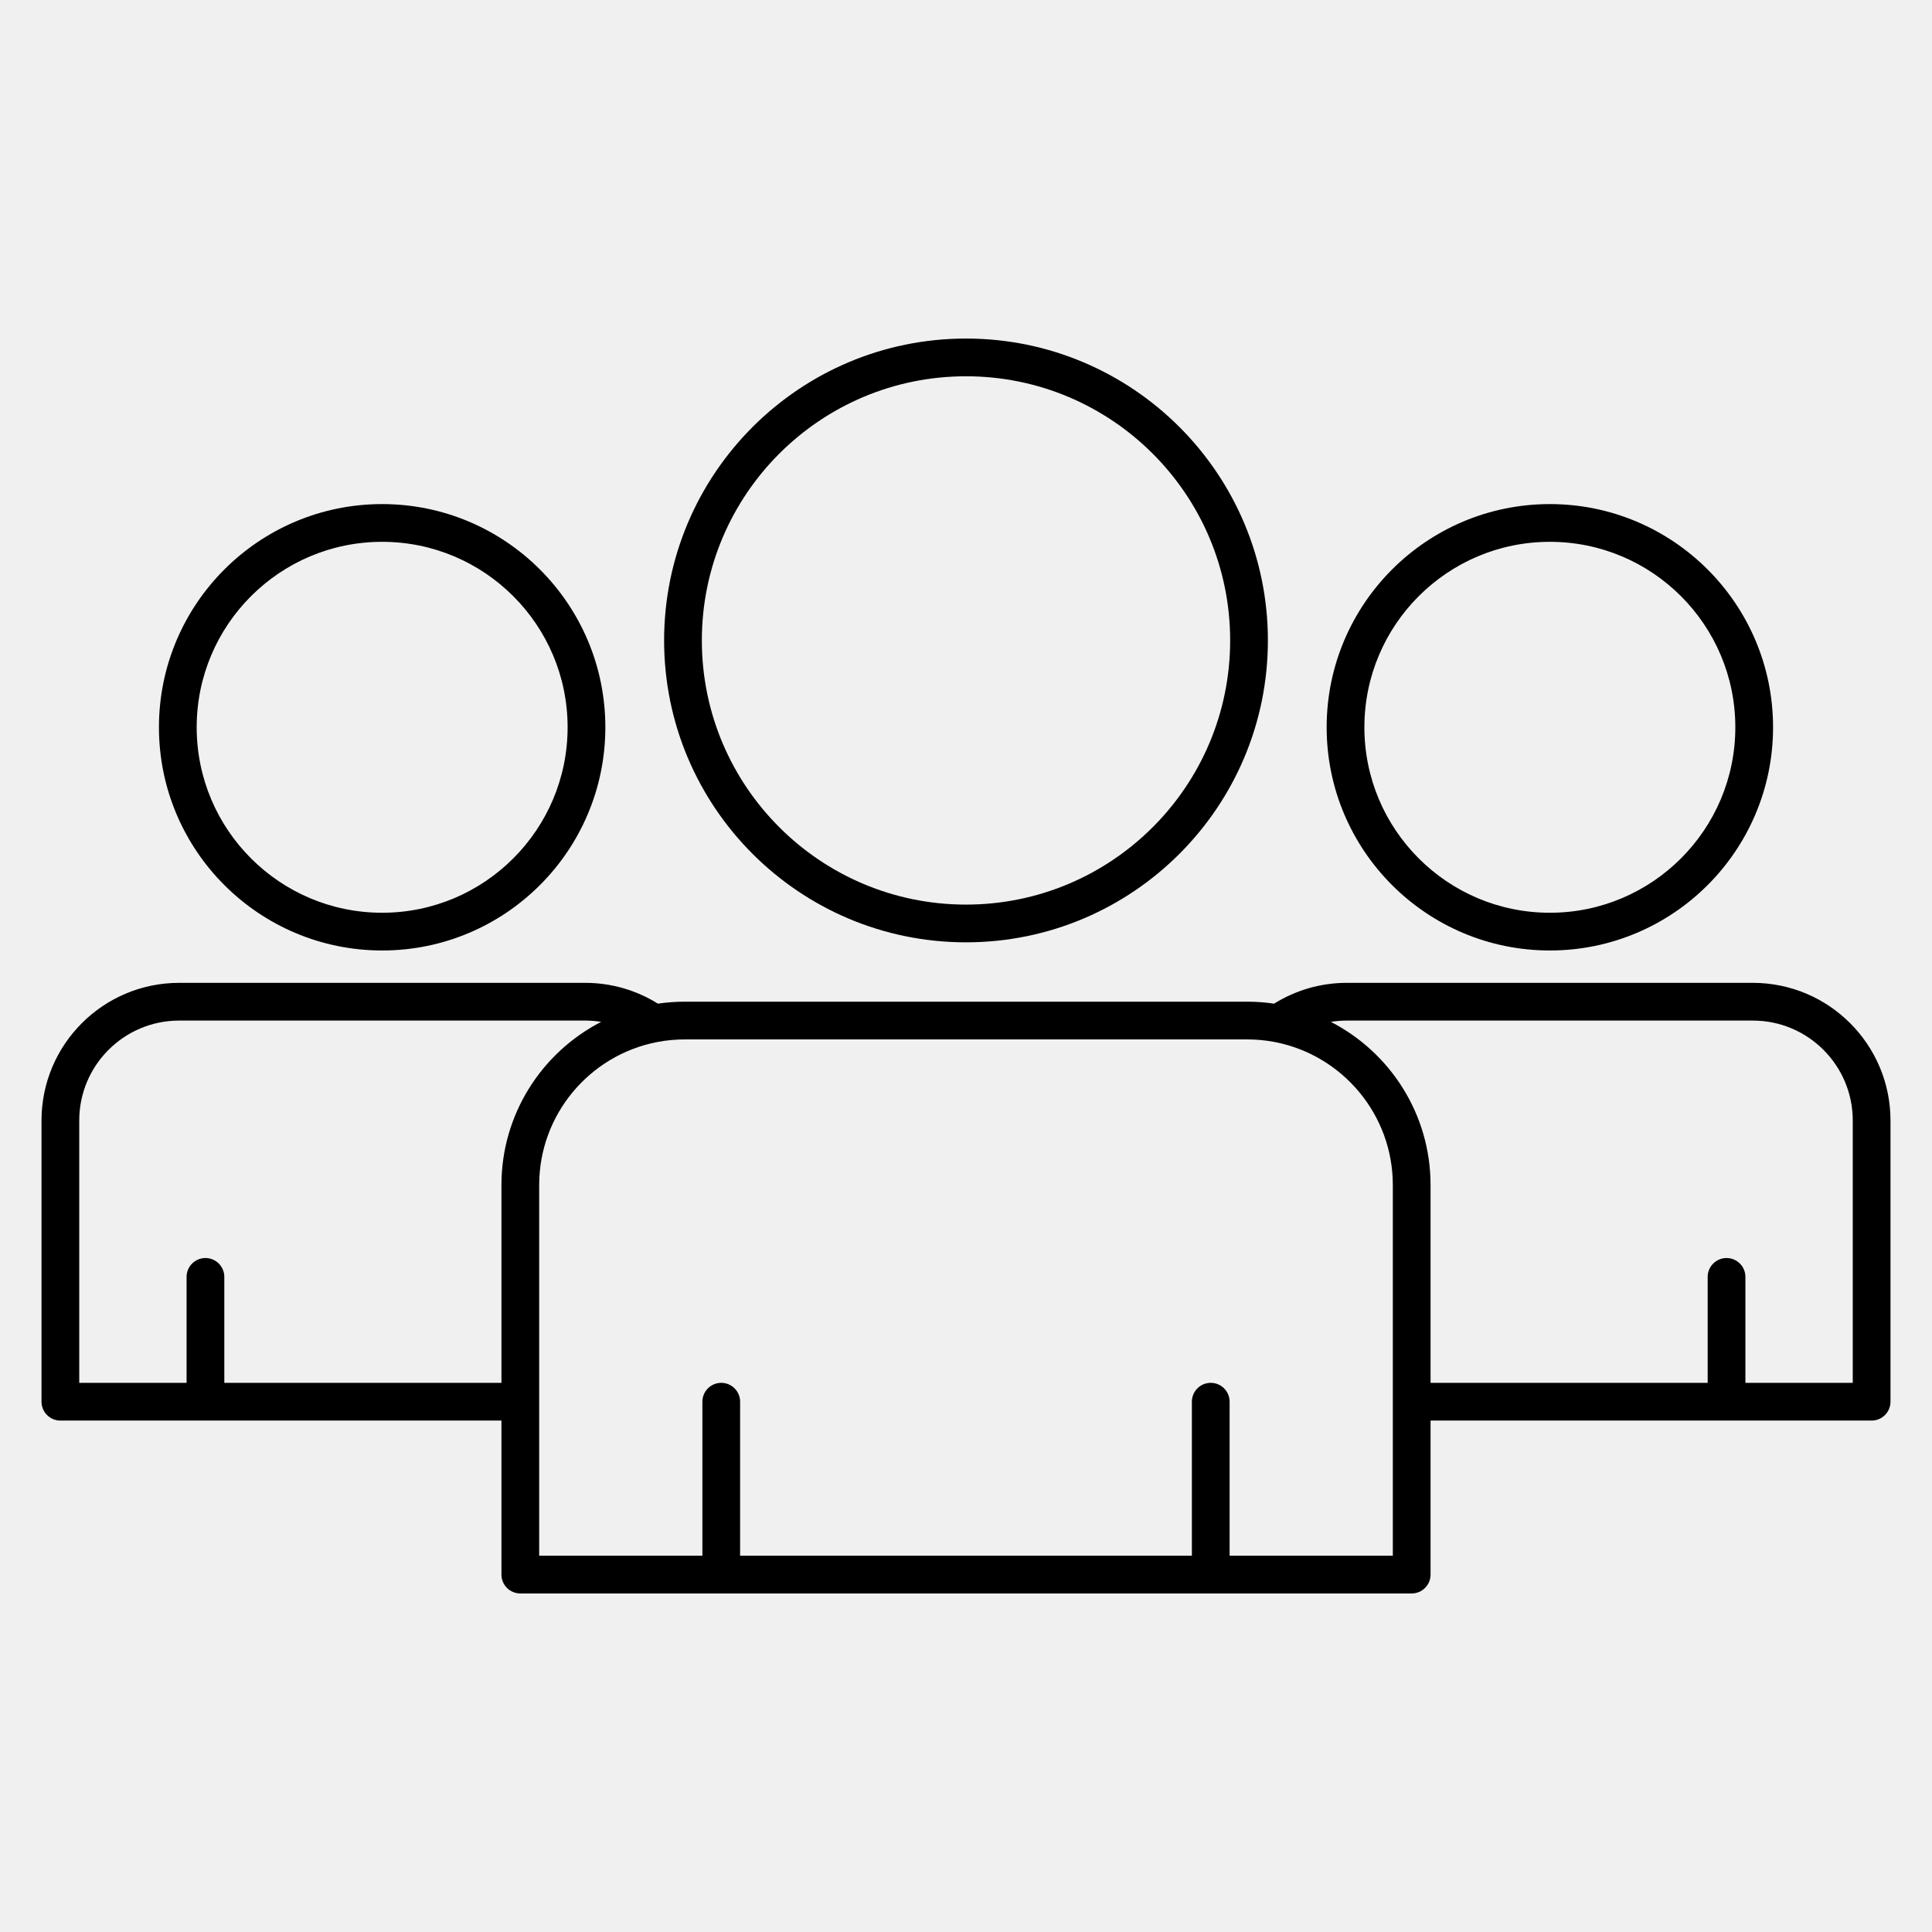
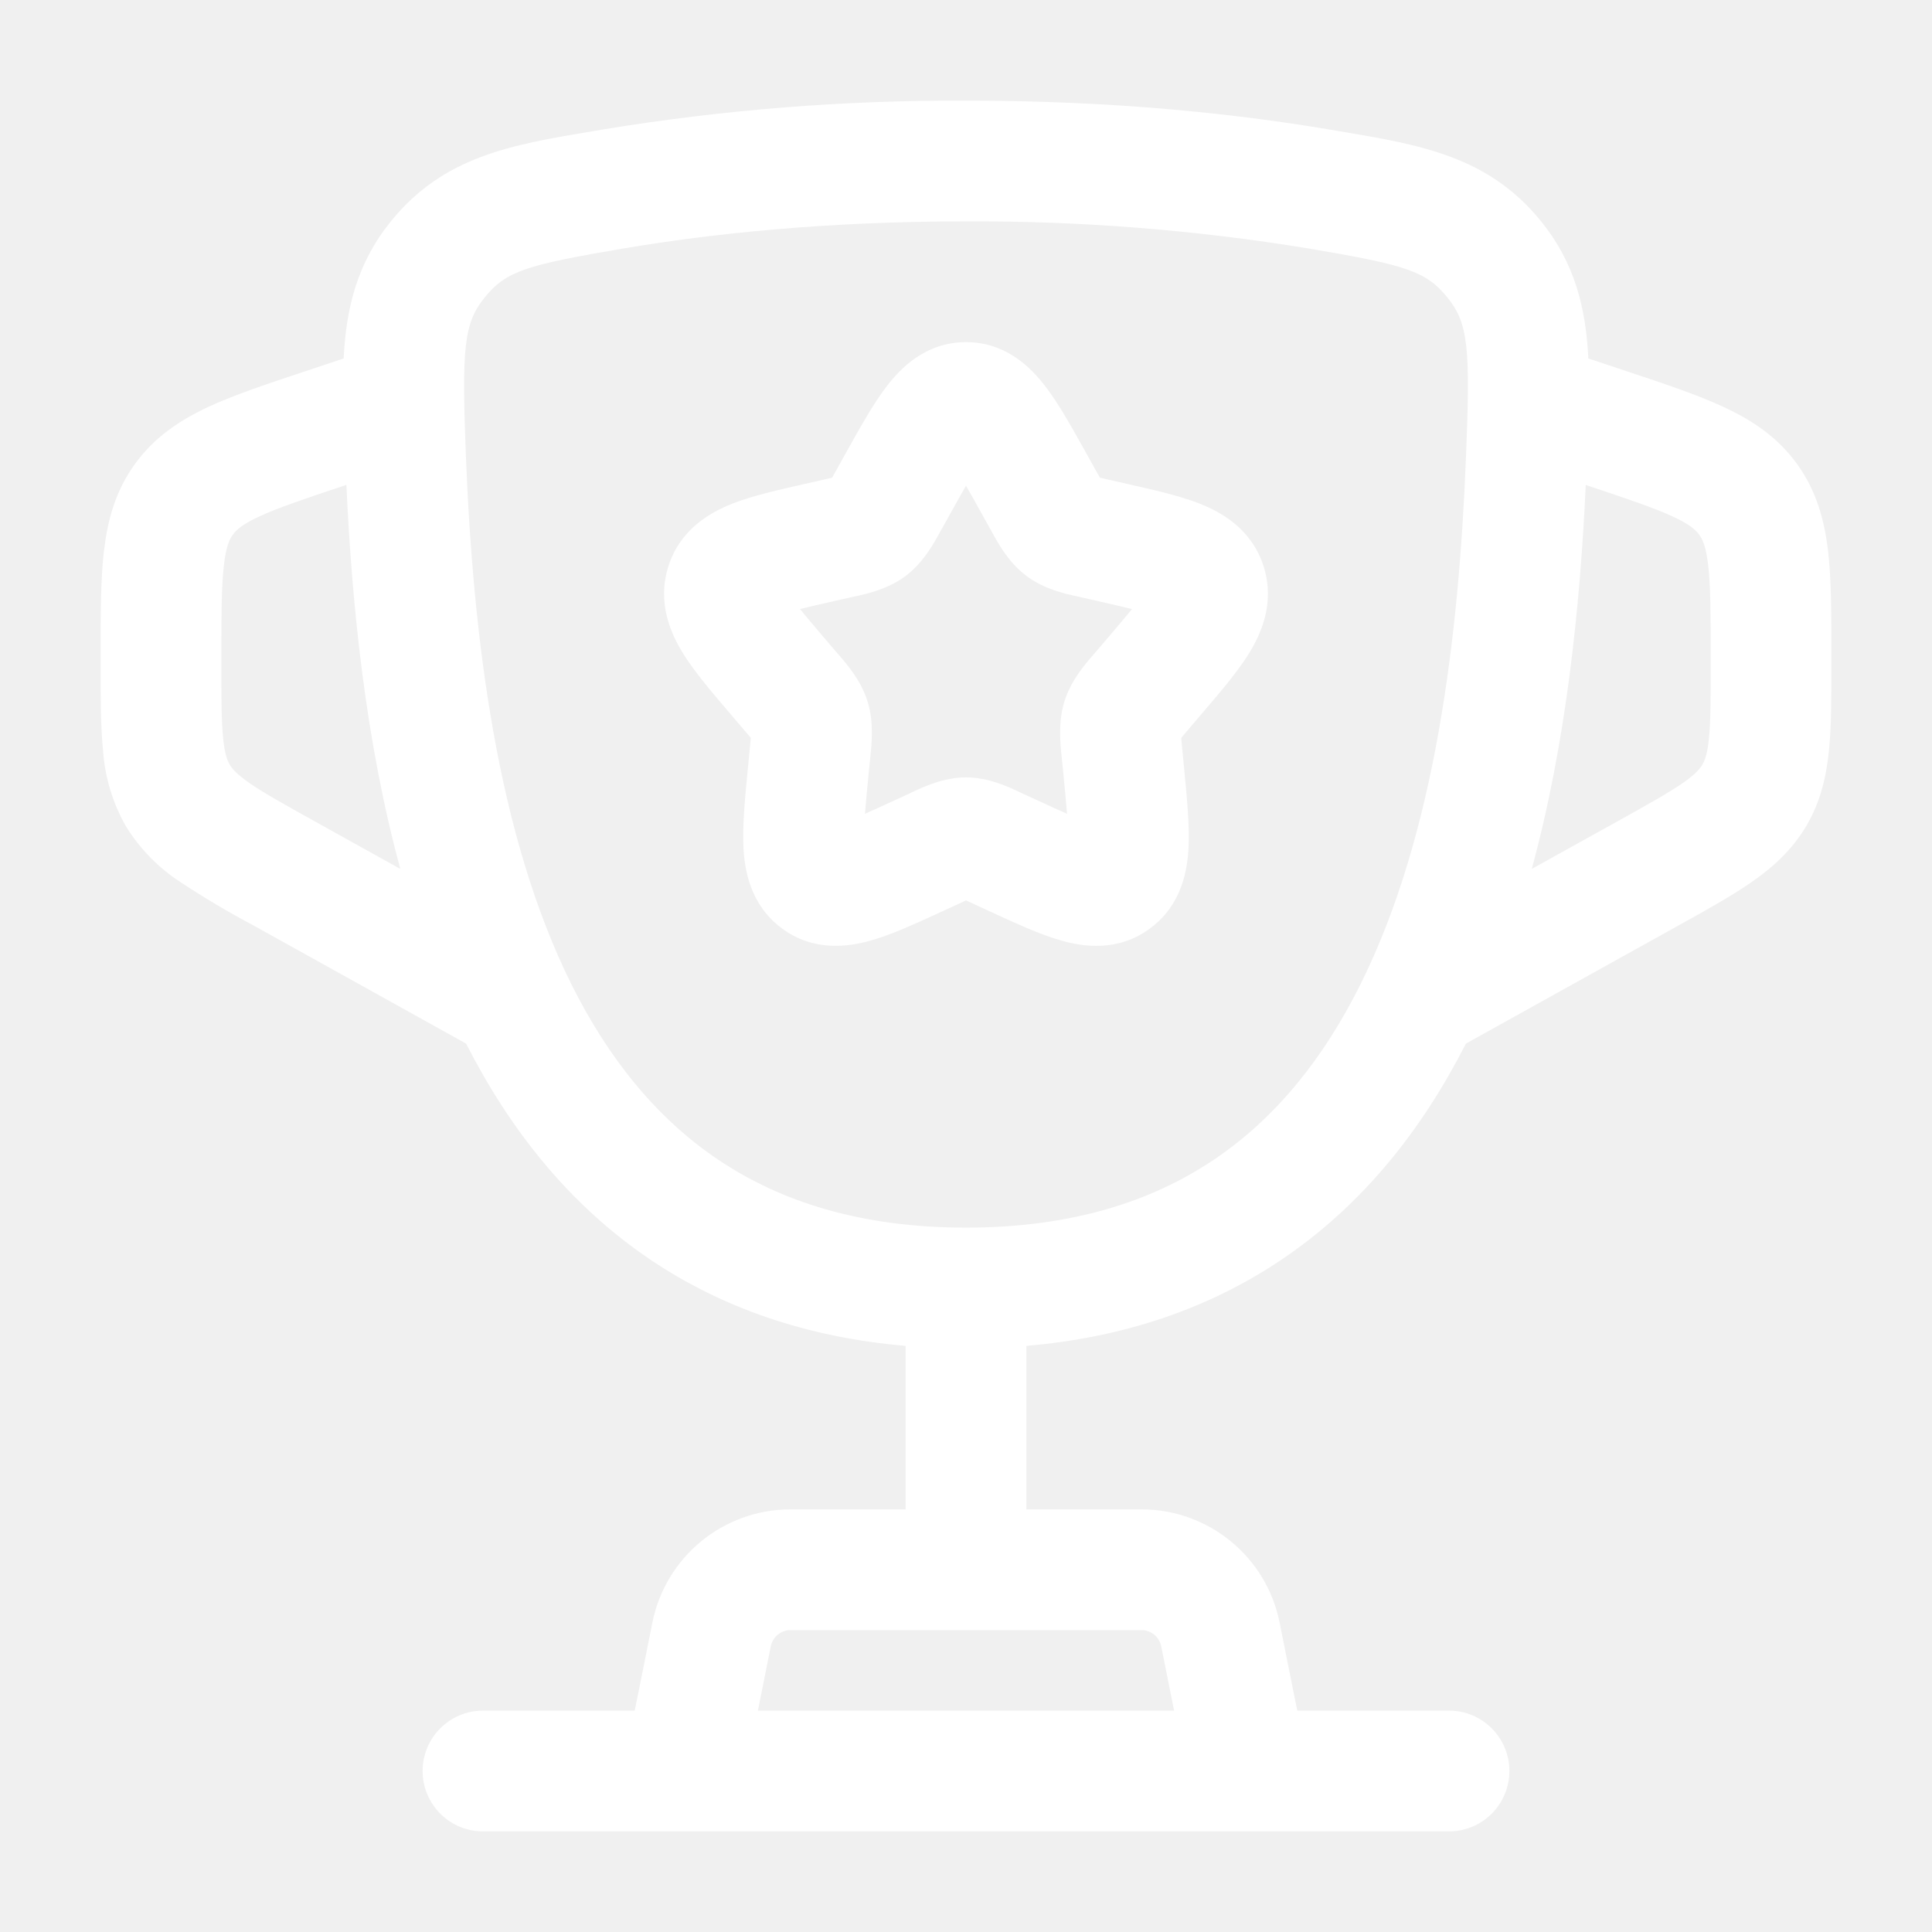
- <svg xmlns="http://www.w3.org/2000/svg" width="100%" height="100%" viewBox="0 0 512 512" version="1.1" xml:space="preserve" style="fill-rule:evenodd;clip-rule:evenodd;stroke-linejoin:round;stroke-miterlimit:2;">
-   <g transform="matrix(1,0,0,1,-562,0)">
-     <g id="Icons">
-       <path d="M941.113,376.466L1058,376.466C1060.76,376.466 1063,374.228 1063,371.466L1063,296.944C1063,276.81 1046.65,260.464 1026.52,260.464L918.934,260.464C911.857,260.464 905.248,262.484 899.651,265.978C897.318,265.634 894.935,265.456 892.51,265.456C892.51,265.456 743.49,265.456 743.49,265.456C741.065,265.456 738.682,265.634 736.349,265.978C730.752,262.484 724.143,260.464 717.066,260.464L609.48,260.464C589.346,260.464 573,276.81 573,296.944L573,371.466C573,374.228 575.239,376.466 578,376.466L694.887,376.466L694.887,417.282C694.887,420.043 697.126,422.282 699.887,422.282L936.113,422.282C938.874,422.282 941.113,420.043 941.113,417.282L941.113,376.466ZM899.544,276.097C897.265,275.676 894.913,275.456 892.51,275.456L743.49,275.456C741.087,275.456 738.735,275.676 736.456,276.097C736.278,276.141 736.097,276.176 735.916,276.2C718.231,279.726 704.887,295.347 704.887,314.06L704.887,371.465L704.887,412.282L748.139,412.282L748.139,371.466C748.139,368.707 750.379,366.466 753.139,366.466C755.898,366.466 758.139,368.707 758.139,371.466L758.139,412.282L877.861,412.282L877.861,371.466C877.861,368.707 880.102,366.466 882.861,366.466C885.621,366.466 887.861,368.707 887.861,371.466L887.861,412.282L931.113,412.282L931.113,314.06C931.113,295.347 917.769,279.726 900.084,276.2C899.903,276.176 899.722,276.141 899.544,276.097ZM1024.55,366.466L1053,366.466L1053,296.944C1053,282.329 1041.13,270.464 1026.52,270.464C1026.52,270.464 918.934,270.464 918.934,270.464C917.487,270.464 916.066,270.58 914.682,270.804C930.371,278.87 941.113,295.22 941.113,314.06L941.113,366.466L1014.55,366.466L1014.55,338.389C1014.55,335.63 1016.8,333.389 1019.55,333.389C1022.31,333.389 1024.55,335.63 1024.55,338.389L1024.55,366.466ZM721.318,270.804C719.934,270.58 718.513,270.464 717.066,270.464C717.066,270.464 609.48,270.464 609.48,270.464C594.865,270.464 583,282.329 583,296.944C583,296.944 583,366.466 583,366.466L611.446,366.466L611.446,338.389C611.446,335.63 613.686,333.389 616.446,333.389C619.205,333.389 621.446,335.63 621.446,338.389L621.446,366.466L694.887,366.466L694.887,314.06C694.887,295.22 705.629,278.87 721.318,270.804ZM663.273,133.588C630.627,133.588 604.123,160.092 604.123,192.738C604.123,225.383 630.627,251.888 663.273,251.888C695.919,251.888 722.423,225.383 722.423,192.738C722.423,160.092 695.919,133.588 663.273,133.588ZM972.727,133.588C940.081,133.588 913.577,160.092 913.577,192.738C913.577,225.383 940.081,251.888 972.727,251.888C1005.37,251.888 1031.88,225.383 1031.88,192.738C1031.88,160.092 1005.37,133.588 972.727,133.588ZM818,89.718C773.845,89.718 737.996,125.567 737.996,169.722C737.996,213.877 773.845,249.726 818,249.726C862.155,249.726 898.004,213.877 898.004,169.722C898.004,125.567 862.155,89.718 818,89.718ZM663.273,143.588C690.399,143.588 712.423,165.611 712.423,192.738C712.423,219.864 690.399,241.888 663.273,241.888C636.146,241.888 614.123,219.864 614.123,192.738C614.123,165.611 636.146,143.588 663.273,143.588ZM972.727,143.588C999.854,143.588 1021.88,165.611 1021.88,192.738C1021.88,219.864 999.854,241.888 972.727,241.888C945.601,241.888 923.577,219.864 923.577,192.738C923.577,165.611 945.601,143.588 972.727,143.588ZM818,99.718C856.636,99.718 888.004,131.086 888.004,169.722C888.004,208.358 856.636,239.726 818,239.726C779.364,239.726 747.996,208.358 747.996,169.722C747.996,131.086 779.364,99.718 818,99.718Z" />
-     </g>
+ <svg xmlns="http://www.w3.org/2000/svg" viewBox="0 0 24 24" width="1em" height="1em">
+   <g fill="white" fill-rule="evenodd" clip-rule="evenodd">
+     <path d="M11.014 4.8c.172-.225.484-.55.986-.55s.814.325.986.55c.165.214.33.511.5.816l.121.218l.057.1l.099.023l.238.054c.327.074.653.147.903.246c.276.109.65.32.795.785c.142.455-.037.841-.193 1.09c-.145.23-.365.486-.59.749l-.16.188l-.082.097c.002.036.007.078.012.135l.024.25c.034.351.067.691.055.963c-.012.286-.08.718-.468 1.011c-.4.304-.84.238-1.12.157c-.258-.073-.563-.214-.87-.355l-.222-.103l-.085-.039l-.085.04l-.223.102c-.306.141-.611.282-.869.355c-.28.08-.72.147-1.12-.157c-.387-.293-.456-.725-.468-1.01c-.012-.273.02-.613.055-.965l.024-.25l.013-.134a10.28 10.28 0 0 0-.083-.097l-.16-.188c-.225-.263-.445-.52-.59-.75c-.156-.248-.335-.634-.193-1.09c.144-.463.519-.675.795-.784c.25-.099.576-.172.903-.246l.238-.054l.1-.023l.056-.1l.121-.218c.17-.305.335-.602.5-.816M12 6.034c-.058.101-.123.217-.199.354l-.098.176l-.023.04c-.078.144-.208.382-.425.547c-.221.168-.488.226-.643.26l-.044.009l-.19.043c-.176.04-.319.072-.44.103c.079.097.182.219.316.376l.13.152l.03.034c.108.125.282.325.363.585c.08.256.052.52.035.686l-.005.047l-.02.203a25.21 25.21 0 0 0-.042.46c.105-.046.223-.1.364-.165l.179-.082l.04-.02c.144-.067.393-.185.672-.185s.528.118.672.186l.04.019l.179.082c.14.065.26.12.364.165a25.21 25.21 0 0 0-.042-.46l-.02-.203l-.005-.047c-.017-.167-.045-.43.035-.686c.08-.26.255-.46.363-.585l.03-.034l.13-.152c.134-.157.237-.279.316-.376c-.121-.03-.264-.063-.44-.103l-.19-.043l-.044-.01c-.155-.033-.422-.091-.643-.26c-.217-.164-.347-.402-.425-.545l-.023-.041l-.098-.176c-.076-.137-.14-.253-.199-.354m-1.26 4.478l-.001-.004zm2.52 0l.001-.004z" />
+     <path d="M7.498 1.607A27.123 27.123 0 0 1 12 1.25c1.828 0 3.339.161 4.502.357l.135.023c1.01.169 1.85.31 2.506 1.118c.421.519.557 1.08.588 1.705l.492.164c.463.154.87.29 1.191.44c.348.162.667.37.911.709c.244.338.341.707.385 1.088c.04.353.04.78.04 1.27v.144c0 .402 0 .757-.03 1.054c-.032.321-.103.634-.28.936c-.179.303-.418.517-.683.701c-.245.17-.555.343-.907.538l-2.64 1.467c-.54 1.061-1.28 2.007-2.3 2.69c-.875.587-1.922.959-3.16 1.065v2.031h1.43a1.75 1.75 0 0 1 1.716 1.407l.219 1.093H18a.75.75 0 0 1 0 1.5H6a.75.75 0 0 1 0-1.5h1.885l.219-1.093A1.75 1.75 0 0 1 9.82 18.75h1.43v-2.031c-1.238-.106-2.285-.478-3.16-1.064c-1.019-.684-1.76-1.63-2.3-2.691l-2.64-1.467a11.148 11.148 0 0 1-.907-.538a2.217 2.217 0 0 1-.682-.7a2.212 2.212 0 0 1-.281-.937c-.03-.297-.03-.652-.03-1.054v-.145c0-.488 0-.916.04-1.269c.044-.381.14-.75.385-1.088c.244-.339.563-.547.91-.71c.323-.15.729-.285 1.192-.439l.492-.164c.031-.626.167-1.186.588-1.705c.657-.809 1.496-.95 2.507-1.118zM9.415 21.25h5.17l-.16-.799a.25.25 0 0 0-.245-.201H9.82a.25.25 0 0 0-.245.201zM4.302 6.023l-.014.005c-.51.17-.834.28-1.07.389c-.217.1-.287.171-.326.226c-.04.054-.084.143-.111.381c-.03.258-.031.6-.031 1.138v.073c0 .445 0 .724.022.938c.02.196.052.275.082.325c.029.05.082.116.244.229c.176.122.42.258.81.475l1.065.592c-.428-1.57-.6-3.25-.67-4.77m14.725 4.77c.428-1.57.6-3.25.671-4.77l.014.005c.51.17.834.28 1.07.389c.217.1.287.171.326.226c.04.054.084.143.111.381c.03.258.031.6.031 1.138v.073c0 .445 0 .724-.022.938c-.02.196-.052.275-.082.325c-.029.05-.082.116-.244.229c-.177.122-.42.258-.81.475zM12 2.75c-1.74 0-3.167.153-4.252.336c-1.207.204-1.46.28-1.726.608c-.262.322-.287.628-.234 1.983c.09 2.258.388 4.696 1.31 6.55c.456.914 1.052 1.662 1.828 2.182c.77.517 1.765.841 3.074.841c1.31 0 2.304-.324 3.075-.841c.776-.52 1.371-1.268 1.826-2.183c.923-1.853 1.221-4.29 1.31-6.55c.055-1.354.03-1.66-.232-1.982c-.266-.328-.52-.404-1.727-.608A25.627 25.627 0 0 0 12 2.75" />
  </g>
</svg>
